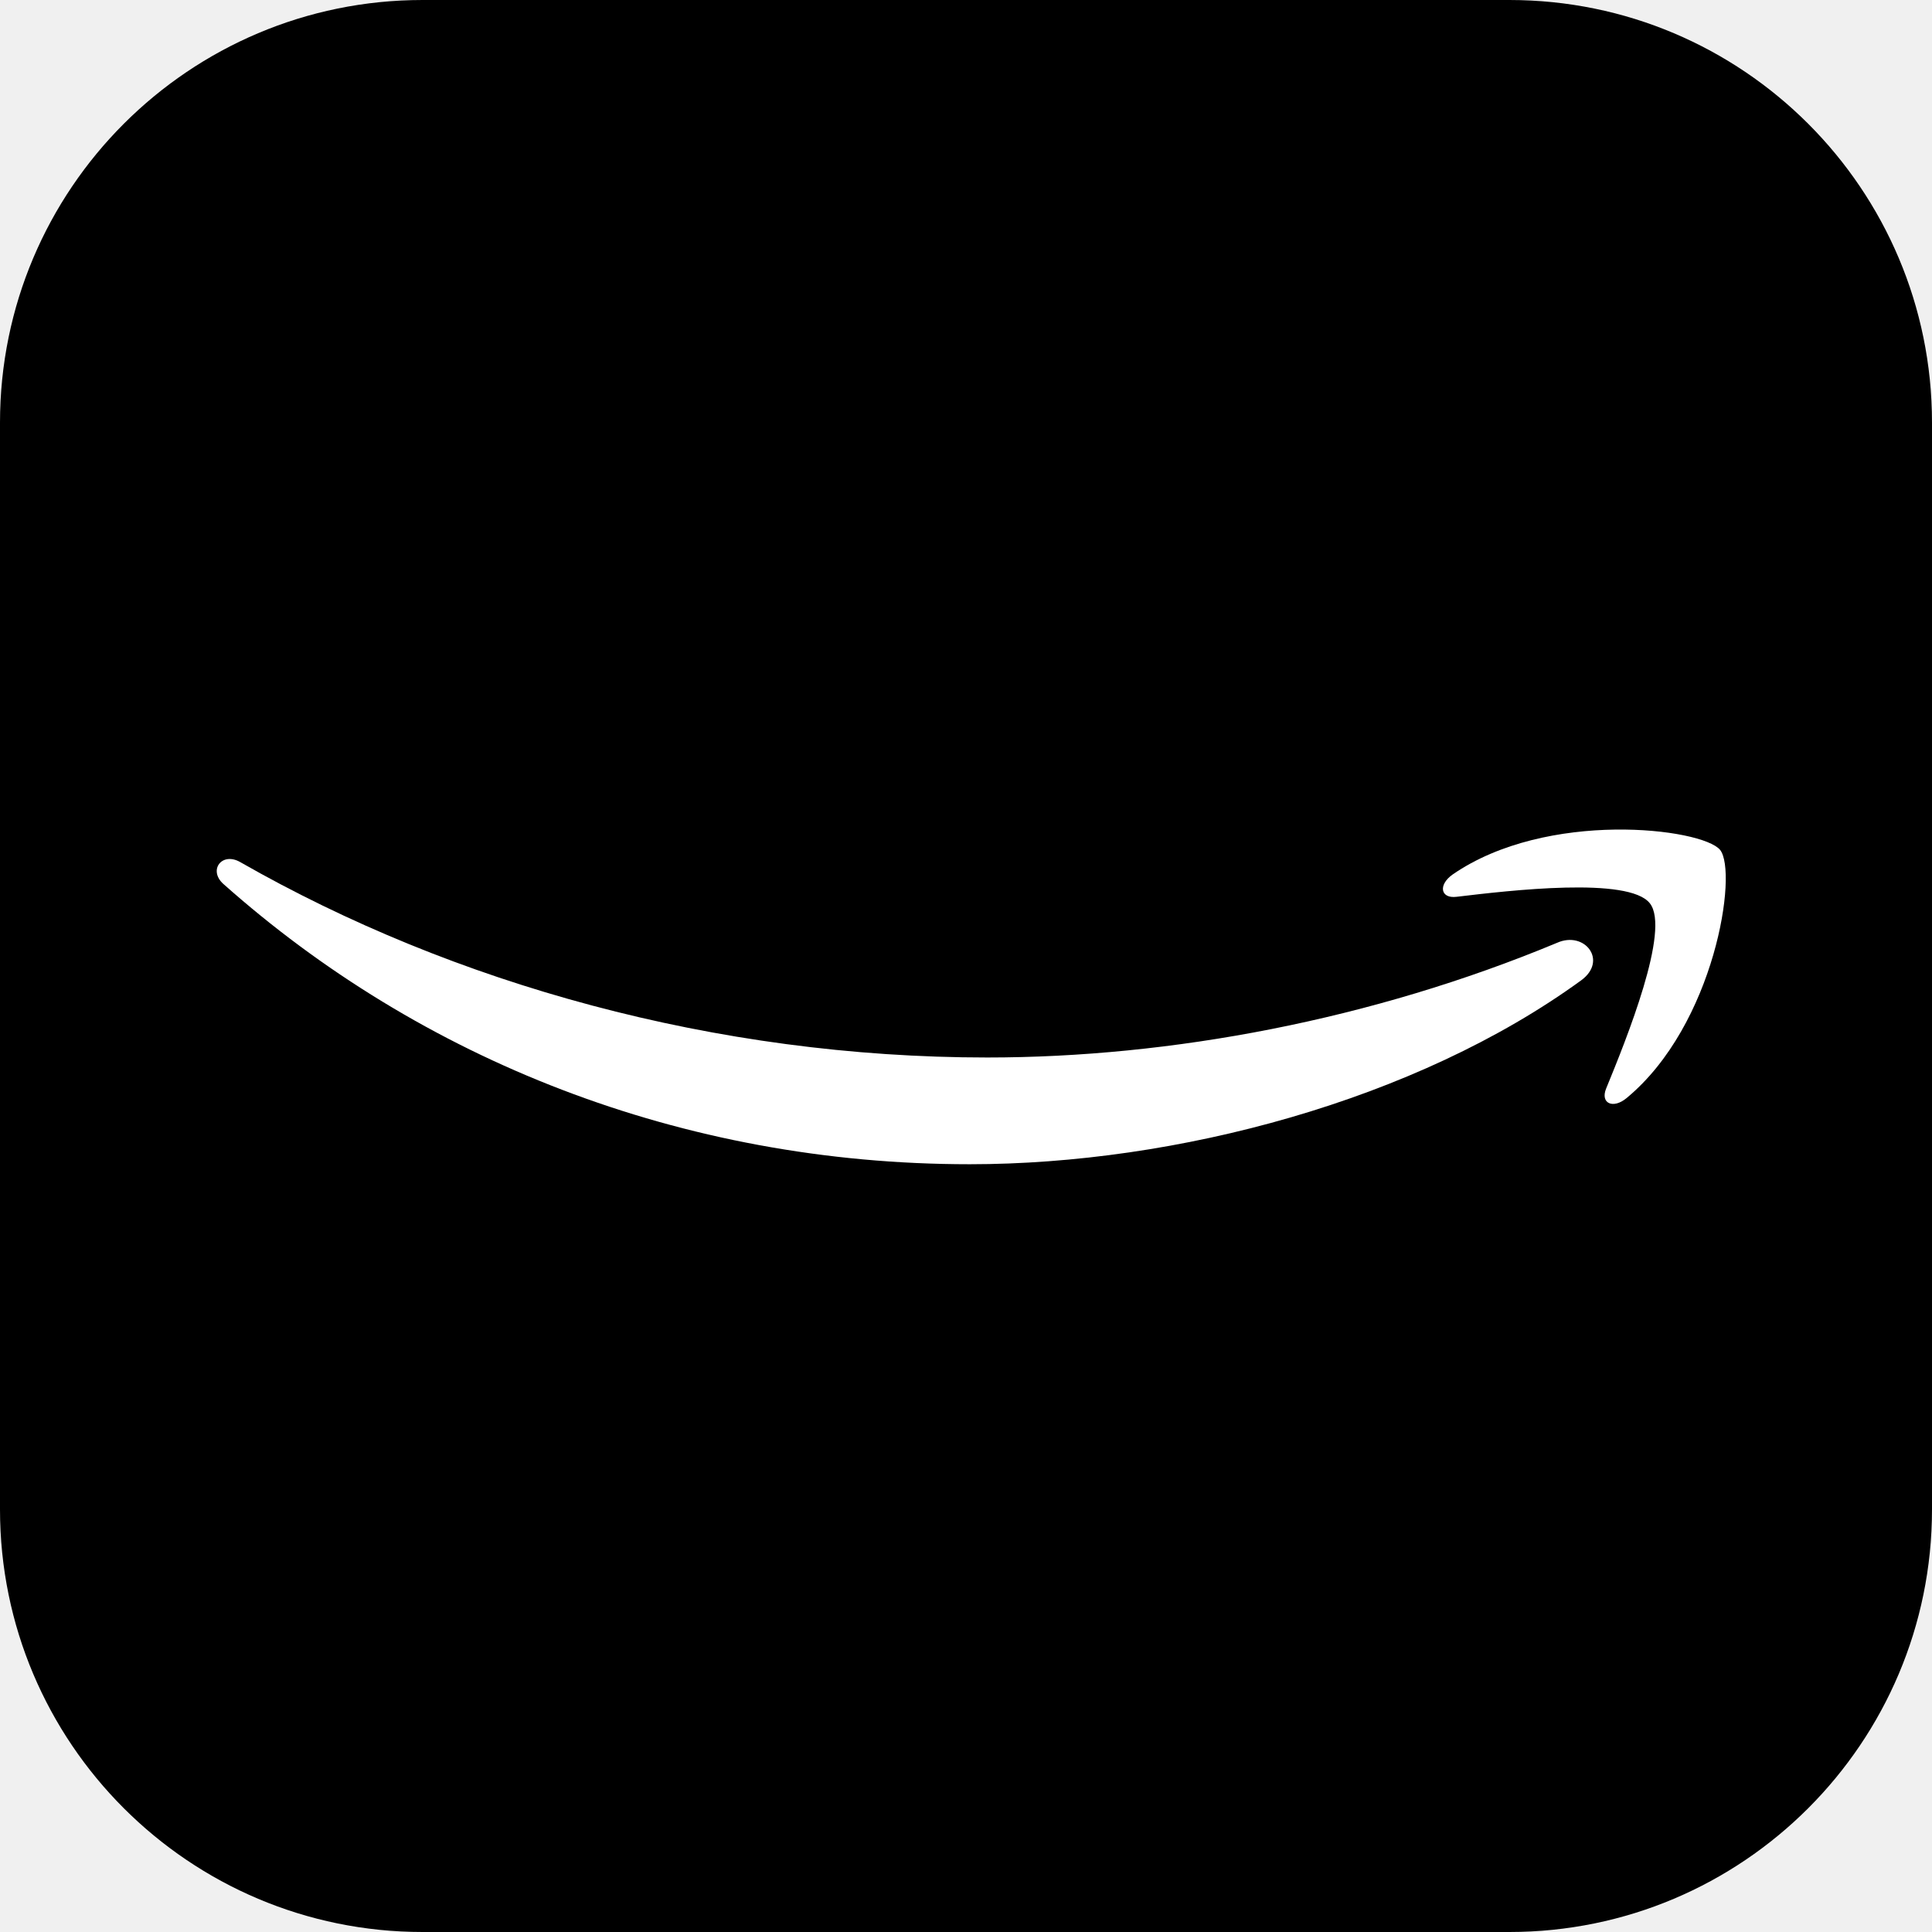
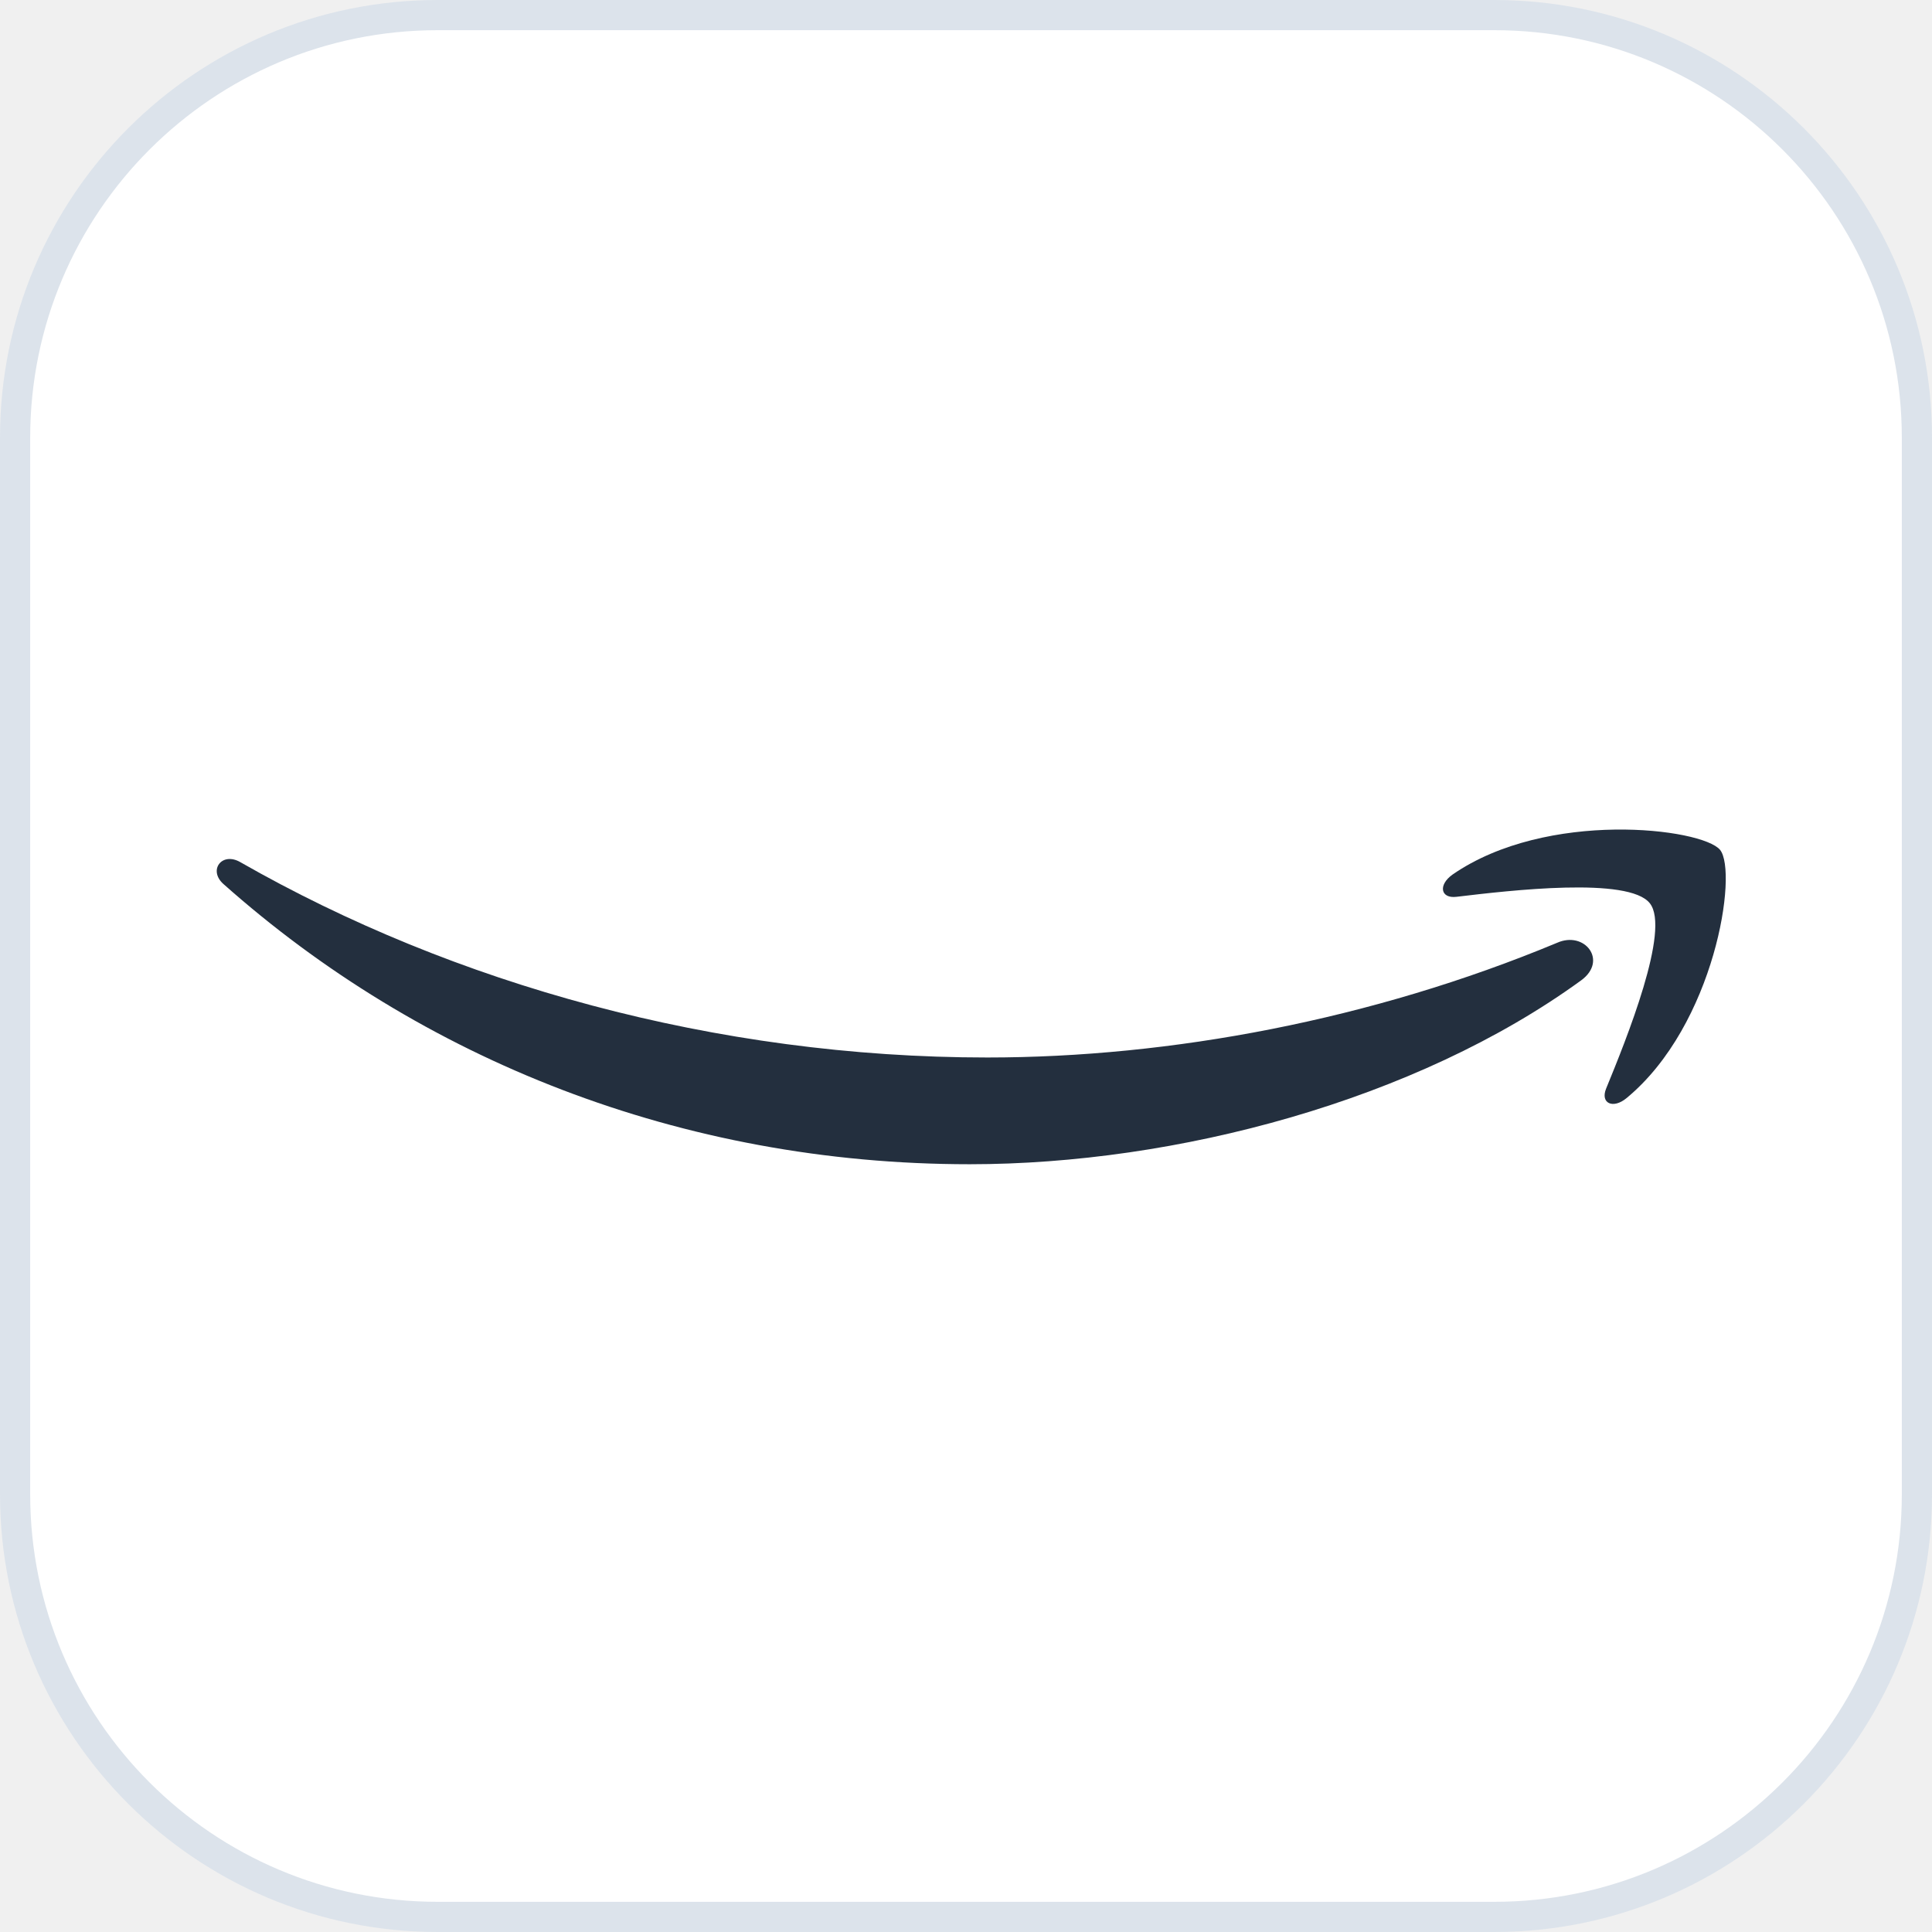
<svg xmlns="http://www.w3.org/2000/svg" viewBox="0 0 64 64">
-   <rect width="64" height="64" rx="14" fill="#000000" />
-   <g transform="translate(-8.92 9.08) scale(0.46)" fill="#FFFFFF">
+   <rect x="0.5" y="0.5" width="63" height="63" rx="14" fill="#FFFFFF" stroke="#DCE3EB" />
+   <g transform="translate(-8.92 9.08) scale(0.46)" fill="#232F3E">
    <path d="M133.254 50.862C121.363 59.51 104.085 64.102 89.23 64.102C68.41 64.102 49.65 56.522 35.481 43.922C34.361 42.925 35.373 41.572 36.711 42.355C52.036 51.111 70.94 56.415 90.495 56.415C103.688 56.415 118.182 53.71 131.519 48.157C133.507 47.267 135.206 49.439 133.254 50.862Z" />
    <path d="M138.199 45.306C136.68 43.384 128.15 44.381 124.283 44.843C123.126 44.986 122.945 43.989 123.993 43.242C130.789 38.543 141.958 39.896 143.259 41.462C144.56 43.064 142.897 54.062 136.536 59.33C135.56 60.149 134.62 59.722 135.054 58.654C136.5 55.13 139.717 47.193 138.199 45.306Z" />
  </g>
</svg>
